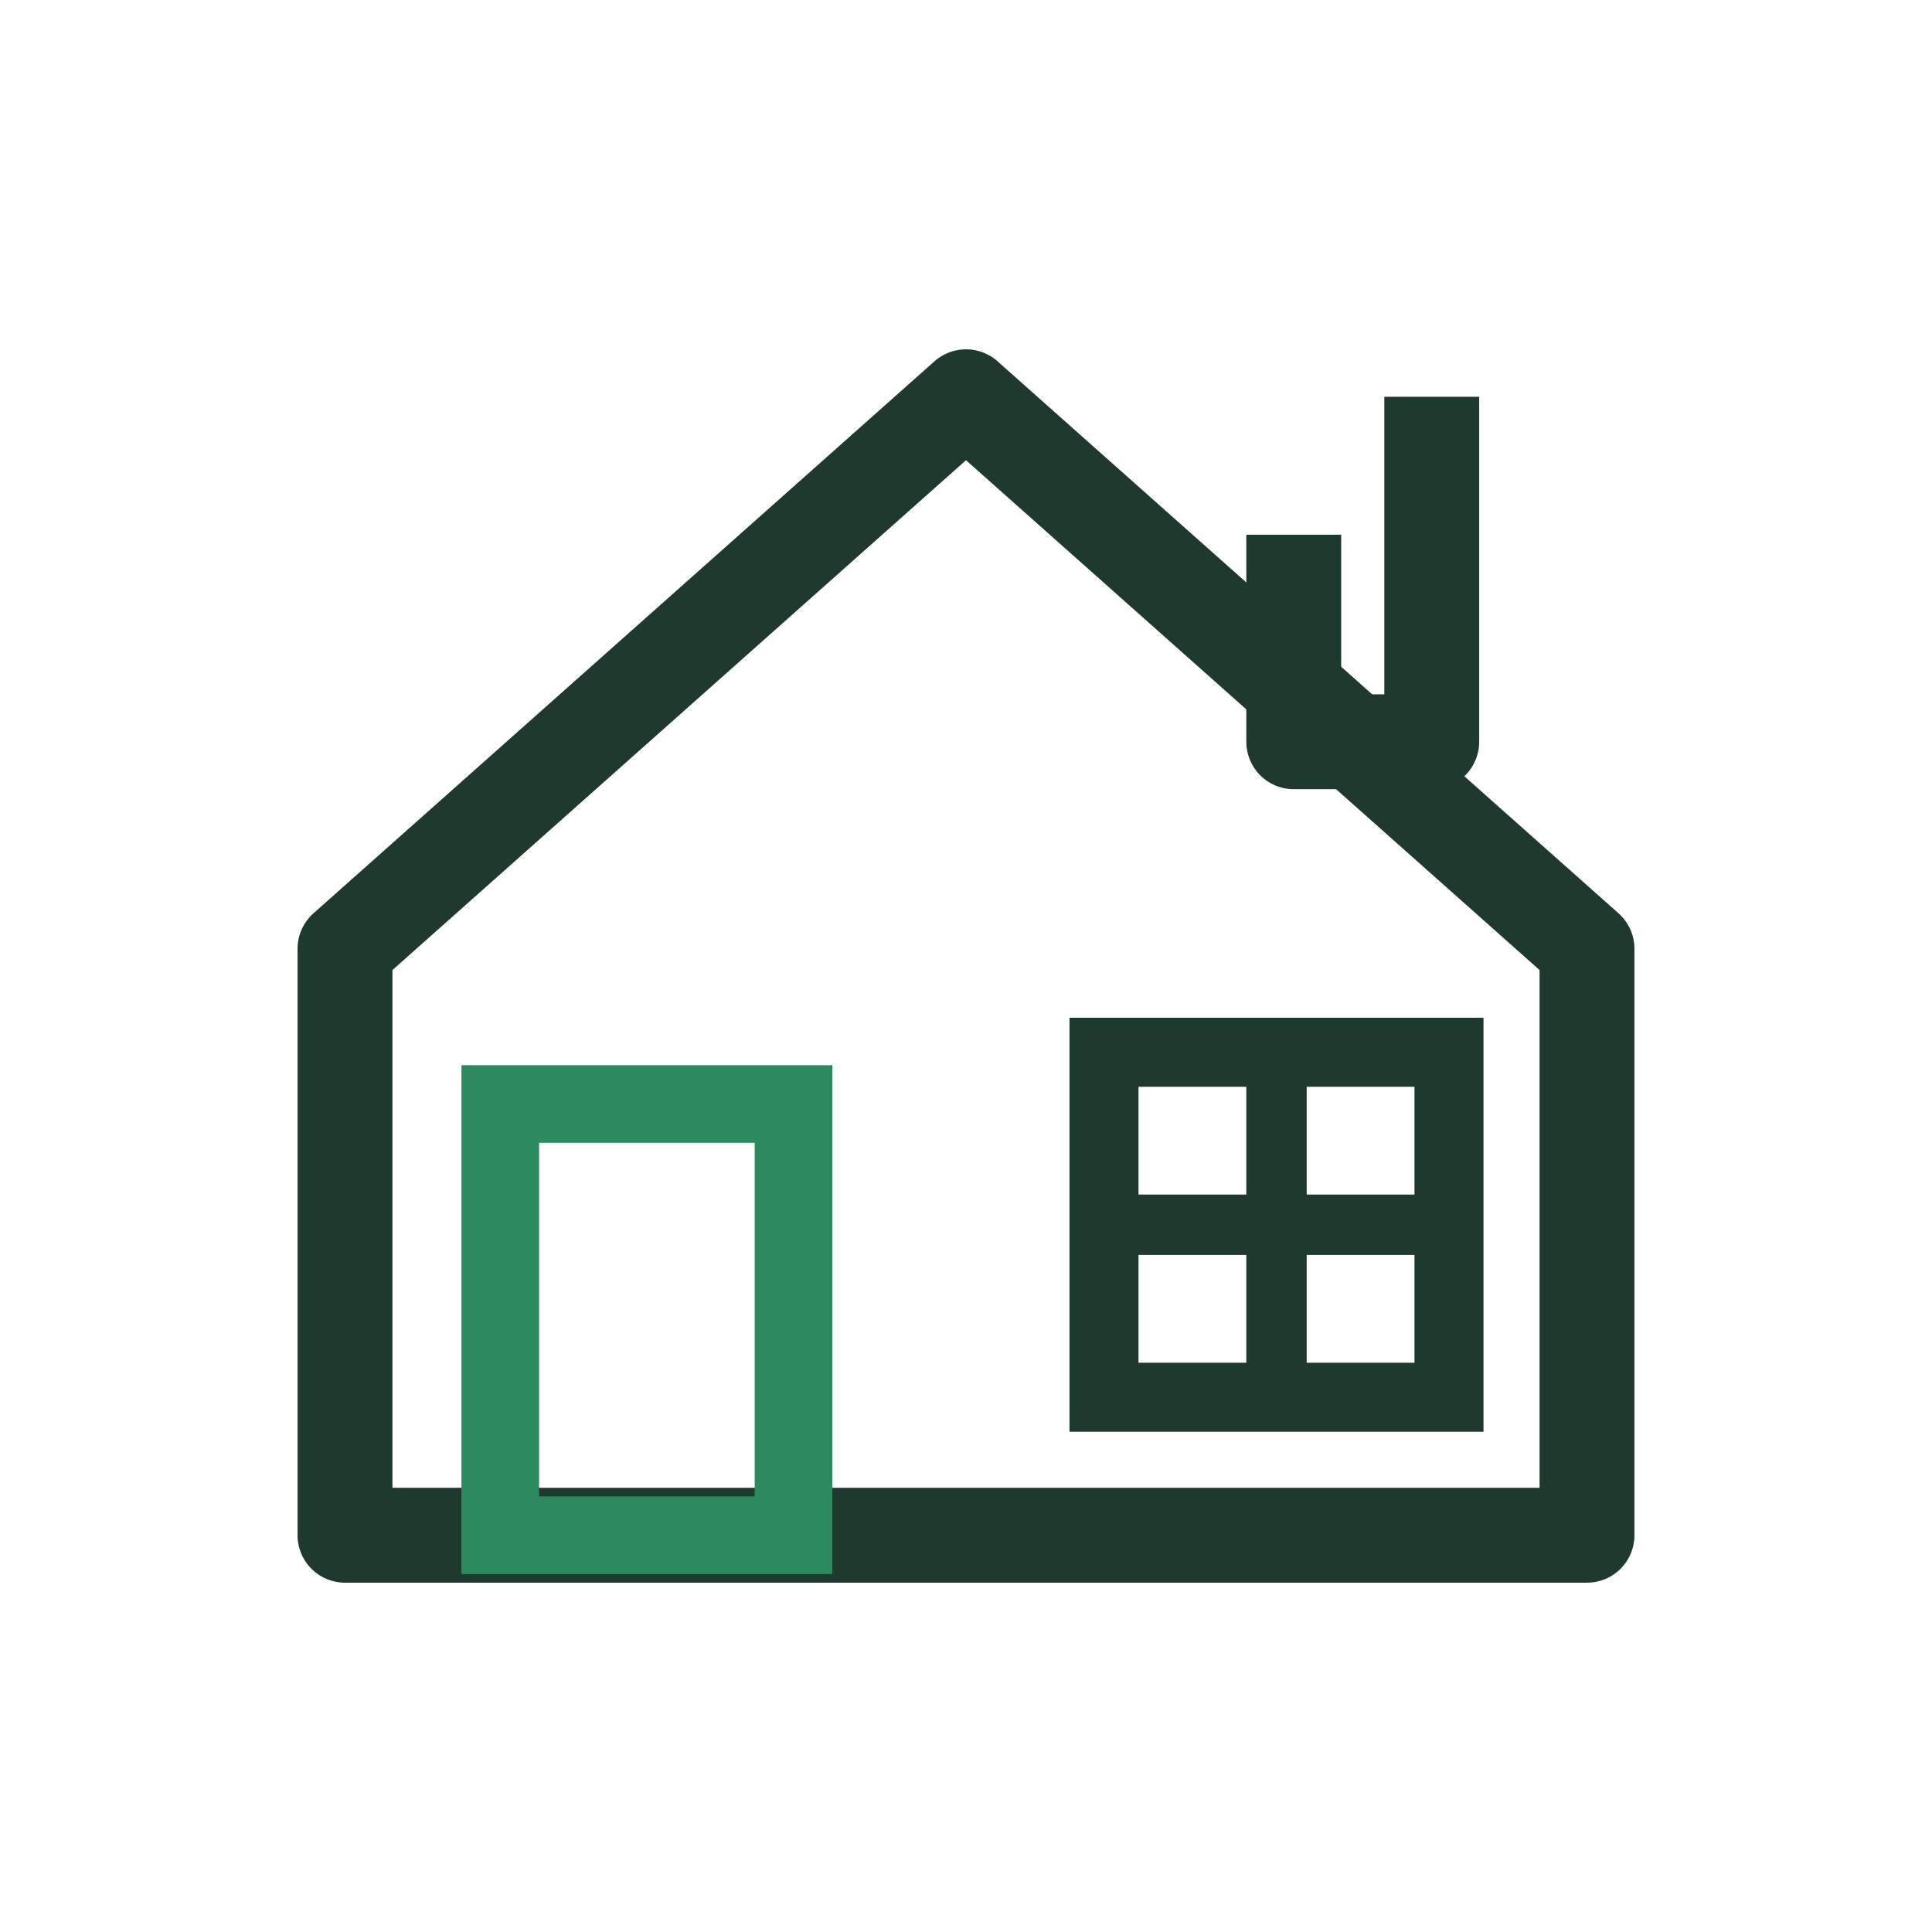
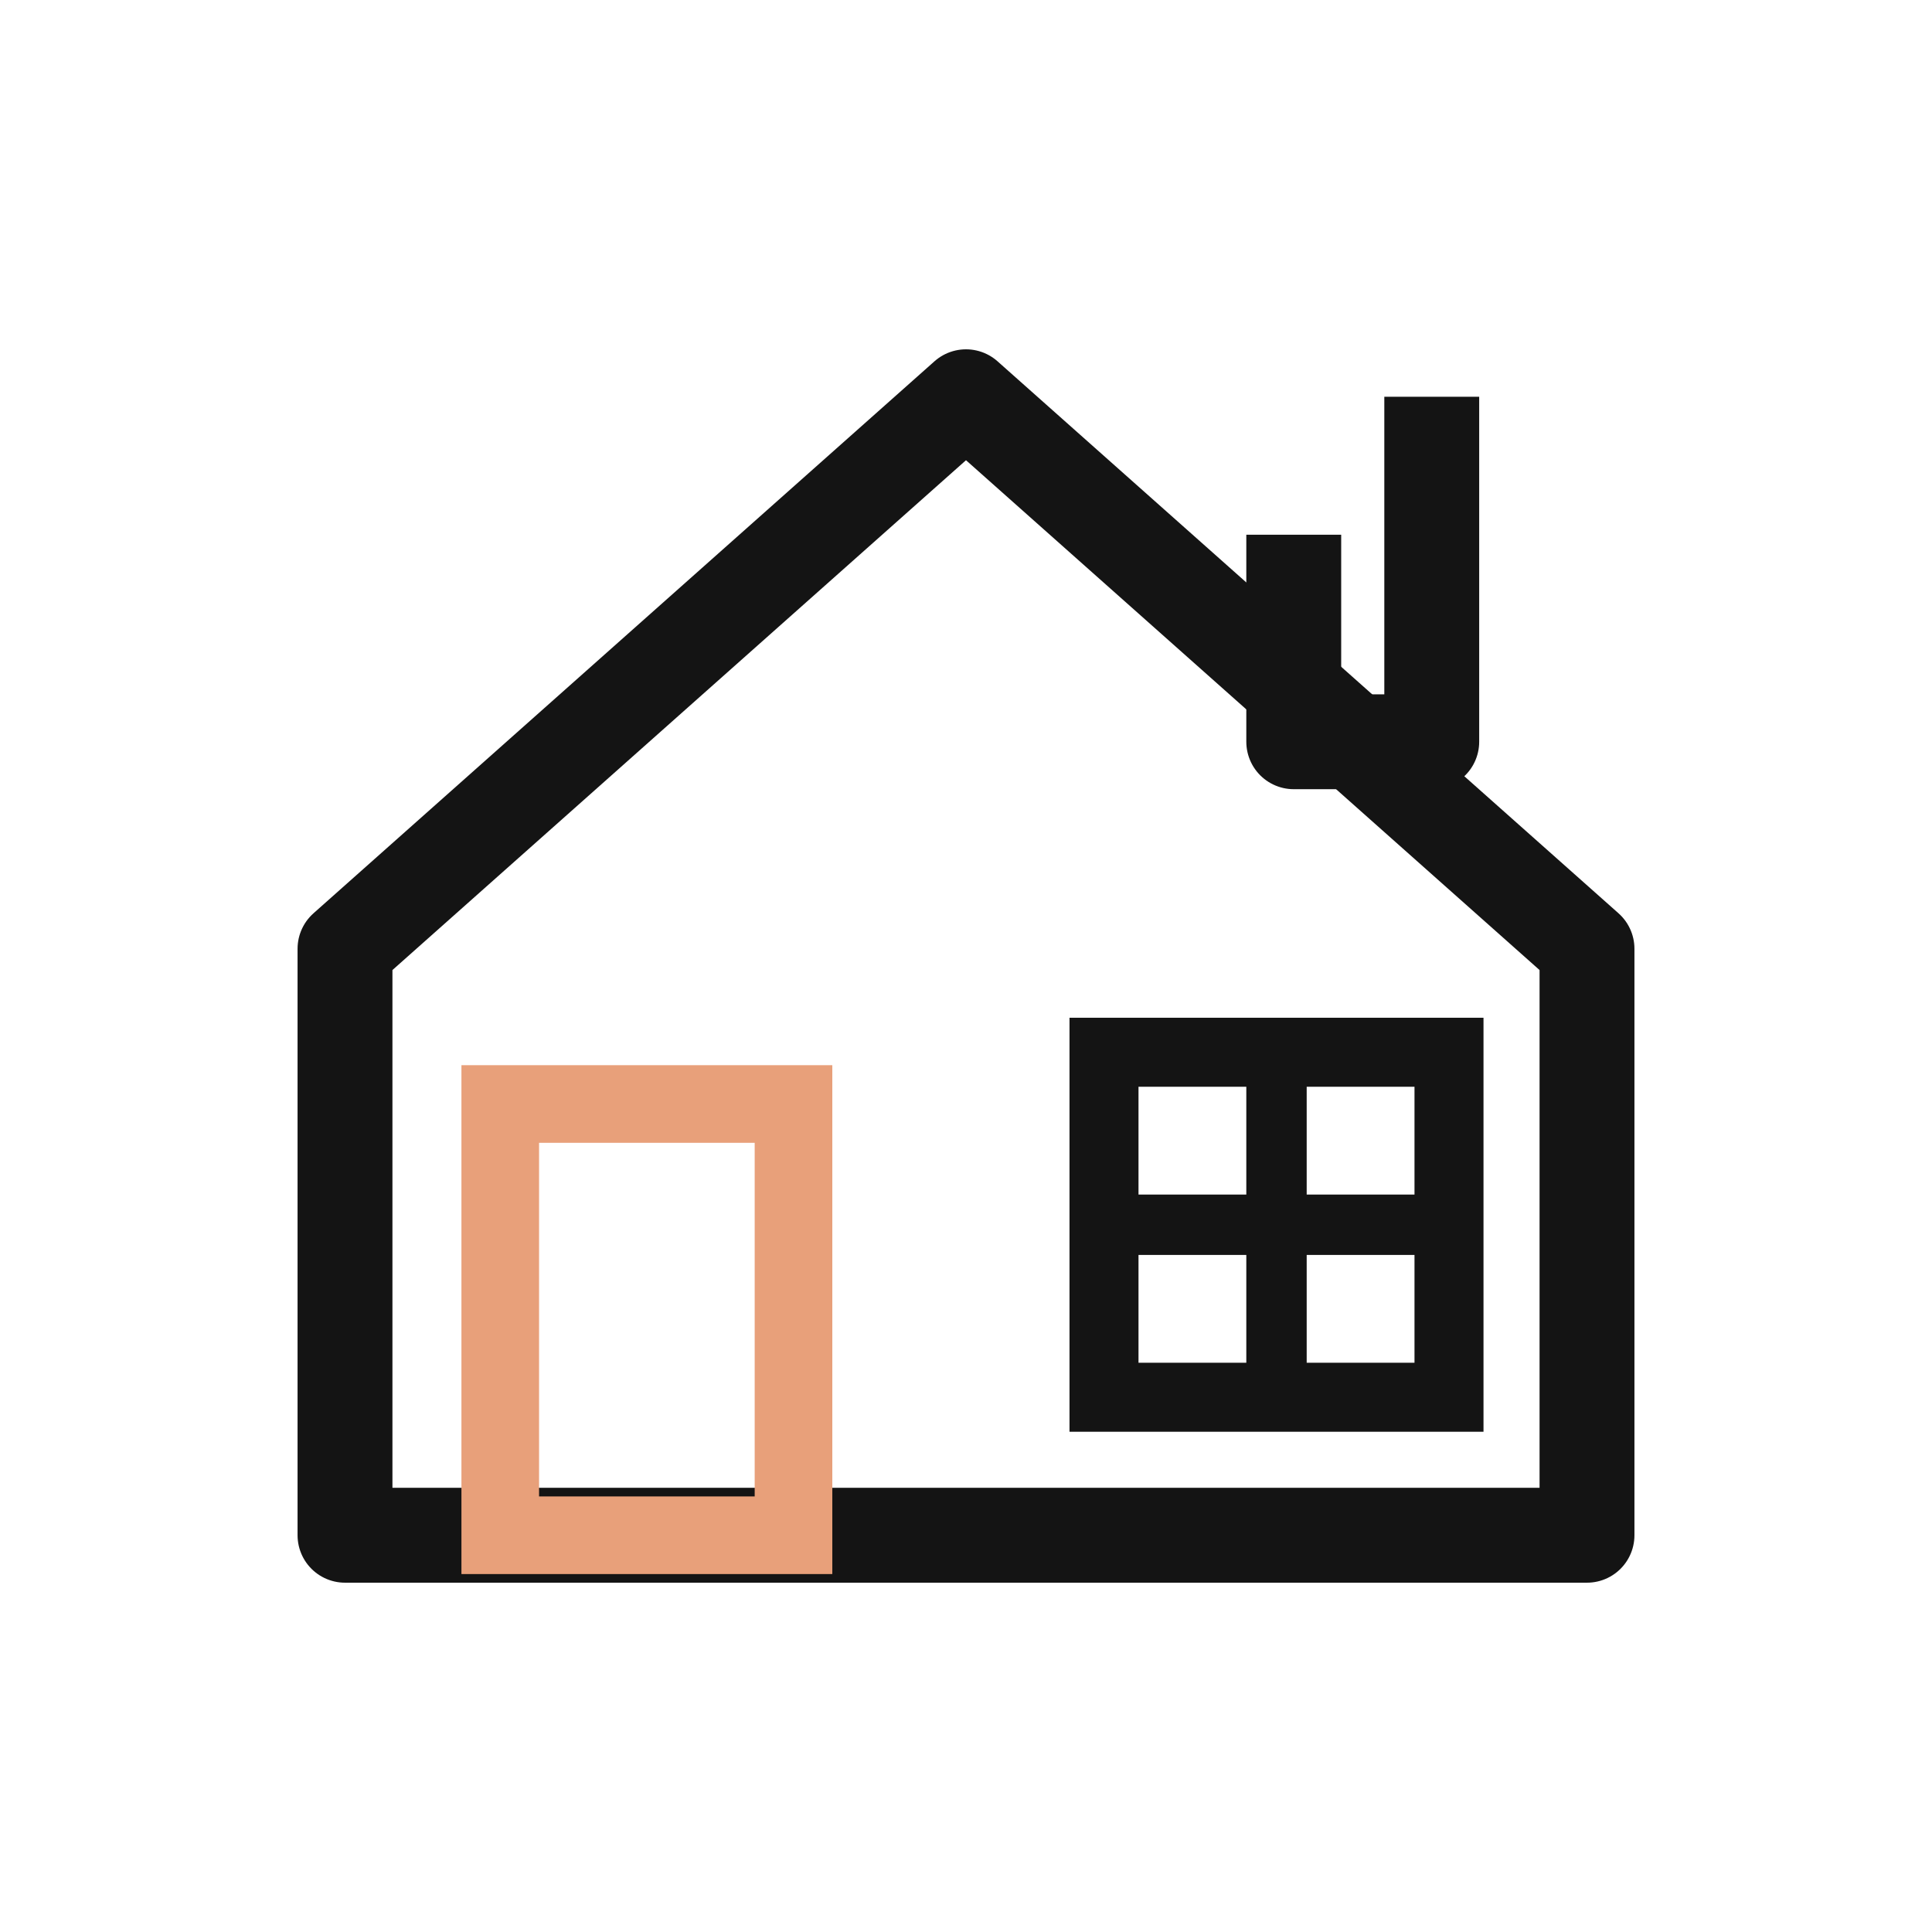
<svg xmlns="http://www.w3.org/2000/svg" viewBox="0 0 56 56" fill="none">
  <rect width="56" height="56" fill="white" />
-   <path d="M10 27.5 28 11.5 46 27.5V44.5H10V27.5Z" stroke="#1e3a2f" stroke-width="2.75" stroke-linejoin="round" />
-   <path d="M37.5 15.5V21.5H41.5V11.5" stroke="#1e3a2f" stroke-width="2.75" stroke-linejoin="round" />
-   <rect x="14.5" y="32" width="8.5" height="12.5" stroke="#2d8a5e" stroke-width="2.25" />
-   <rect x="32" y="30.5" width="10" height="10" stroke="#1e3a2f" stroke-width="2" />
-   <path d="M37 30.5V40.5" stroke="#1e3a2f" stroke-width="1.75" />
-   <path d="M32 35.5H42" stroke="#1e3a2f" stroke-width="1.75" />
+   <path d="M10 27.5 28 11.5 46 27.5V44.5H10V27.5Z" stroke="#141414" stroke-width="2.75" stroke-linejoin="round" />
+   <path d="M37.5 15.5V21.5H41.5V11.5" stroke="#141414" stroke-width="2.75" stroke-linejoin="round" />
+   <rect x="14.5" y="32" width="8.5" height="12.5" stroke="#E8A07A" stroke-width="2.25" />
+   <rect x="32" y="30.5" width="10" height="10" stroke="#141414" stroke-width="2" />
+   <path d="M37 30.5V40.5" stroke="#141414" stroke-width="1.75" />
+   <path d="M32 35.5H42" stroke="#141414" stroke-width="1.75" />
</svg>
